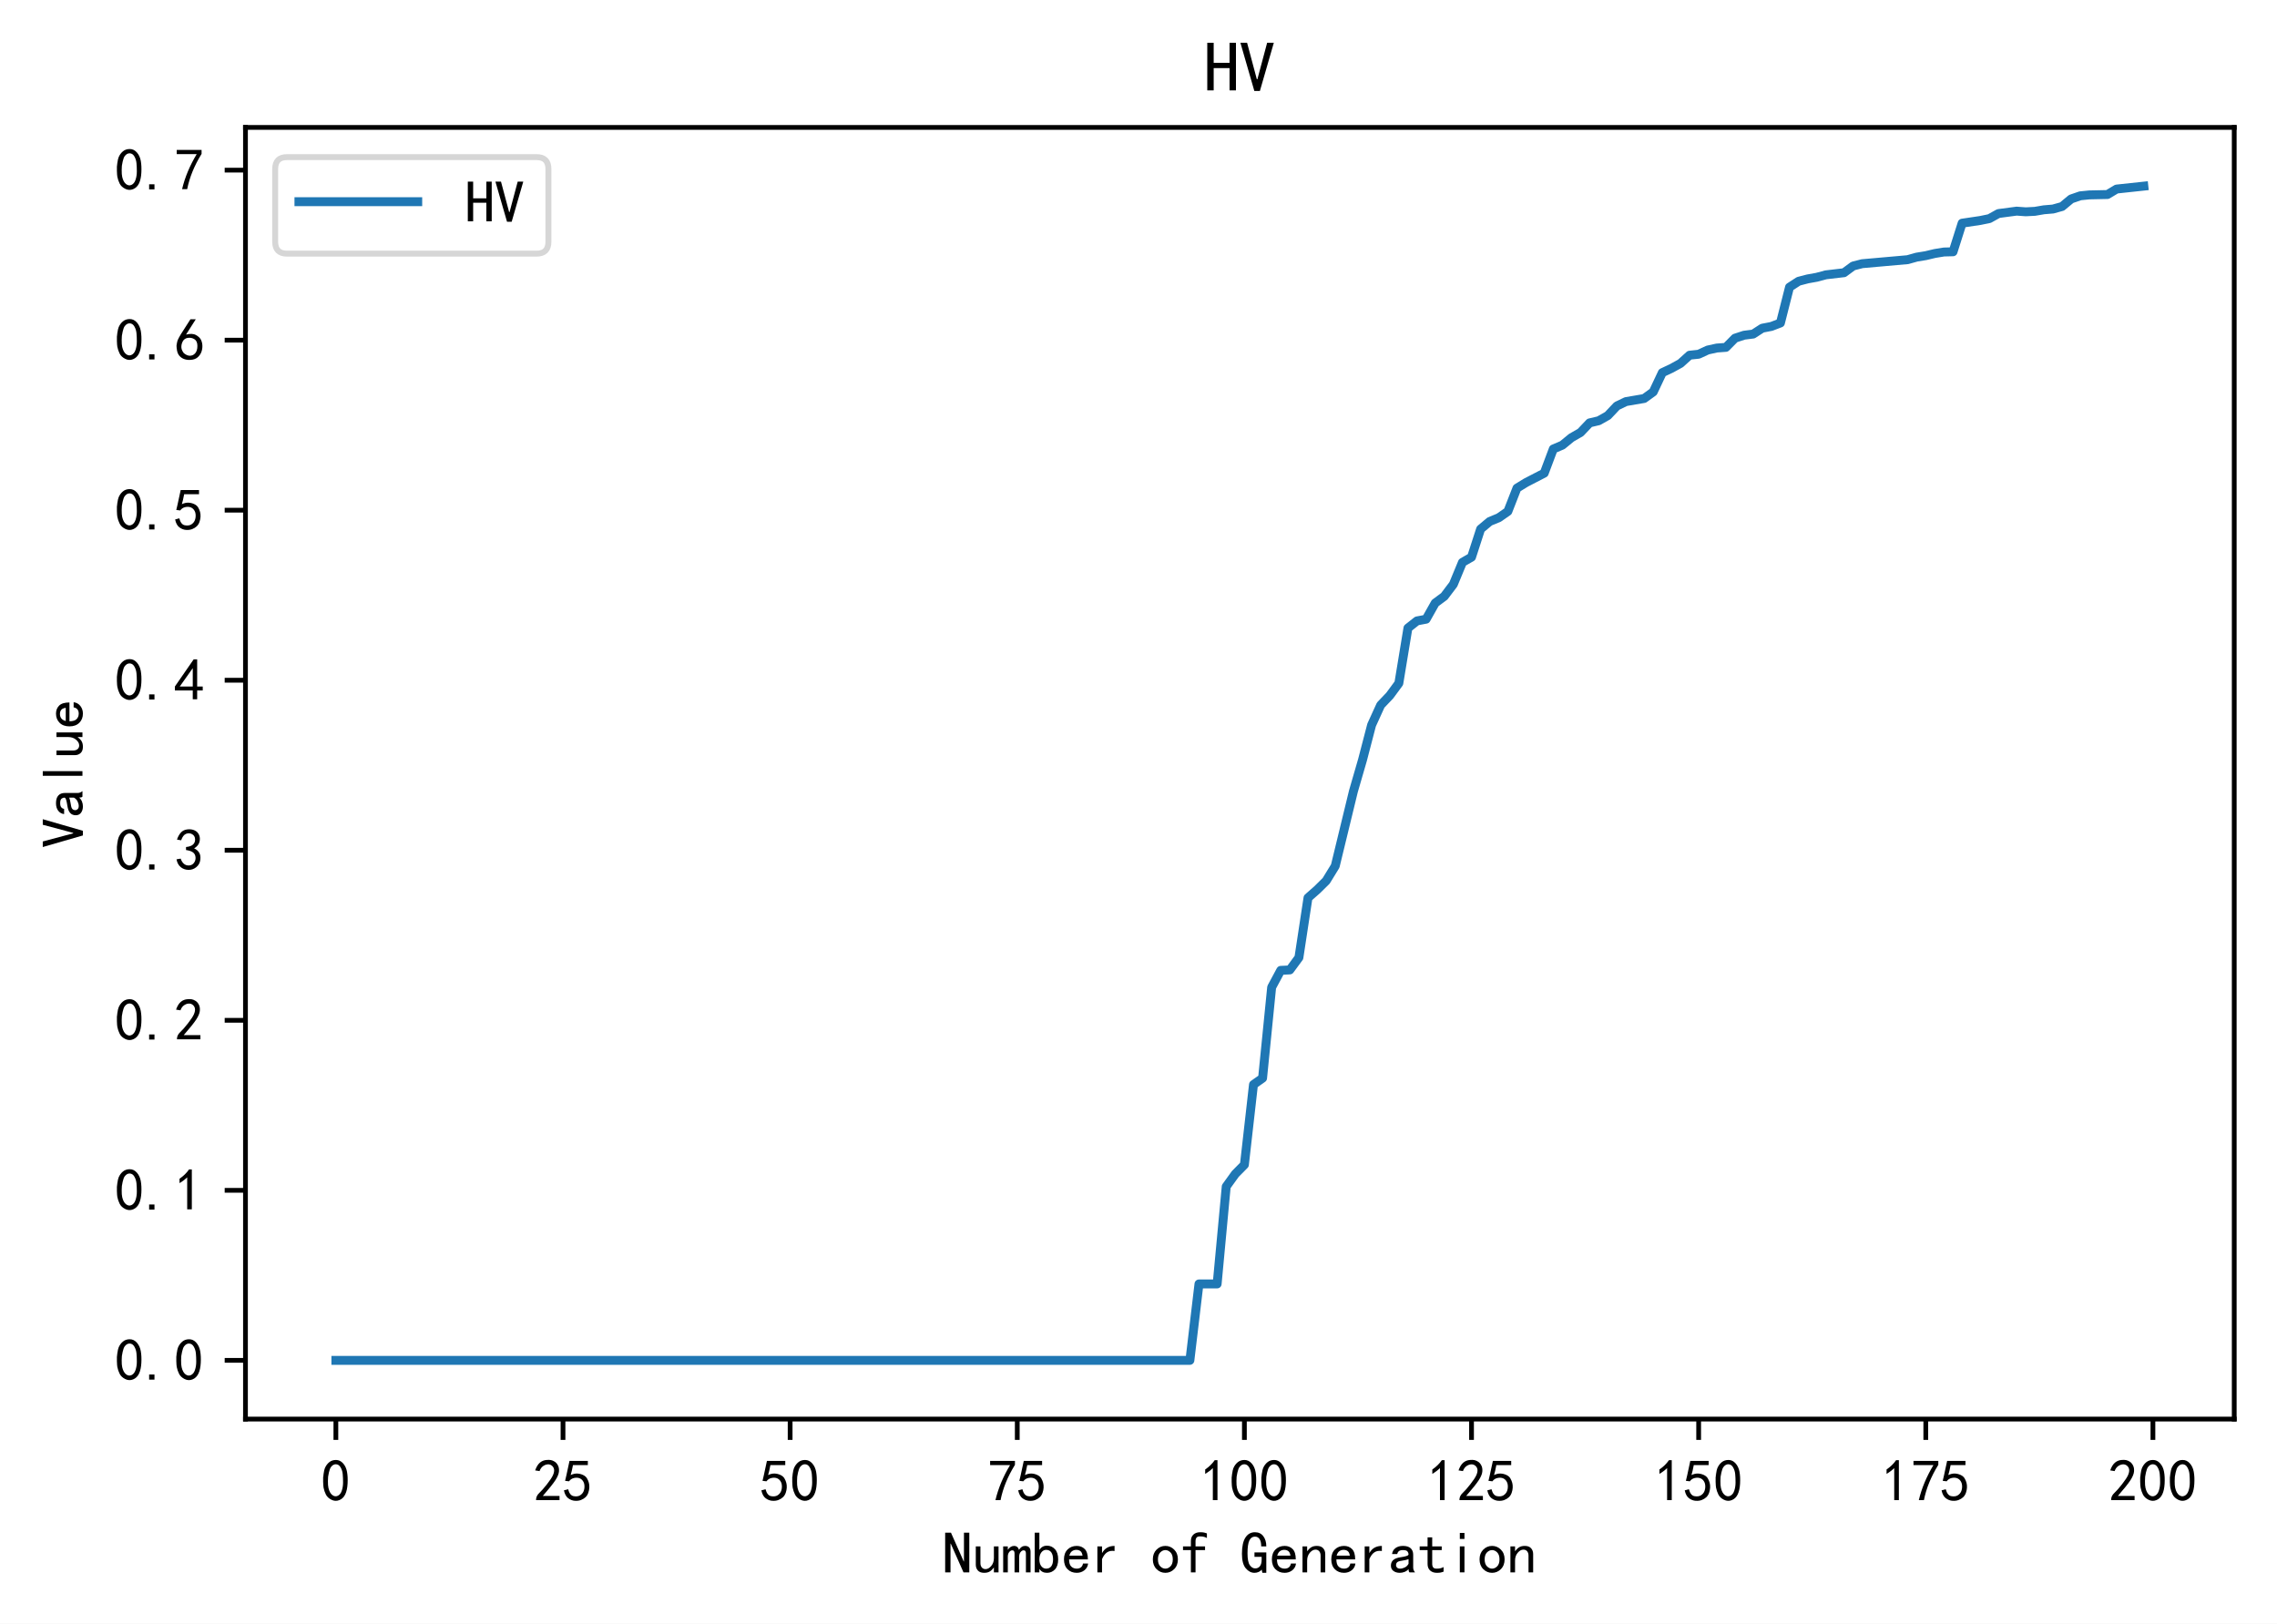
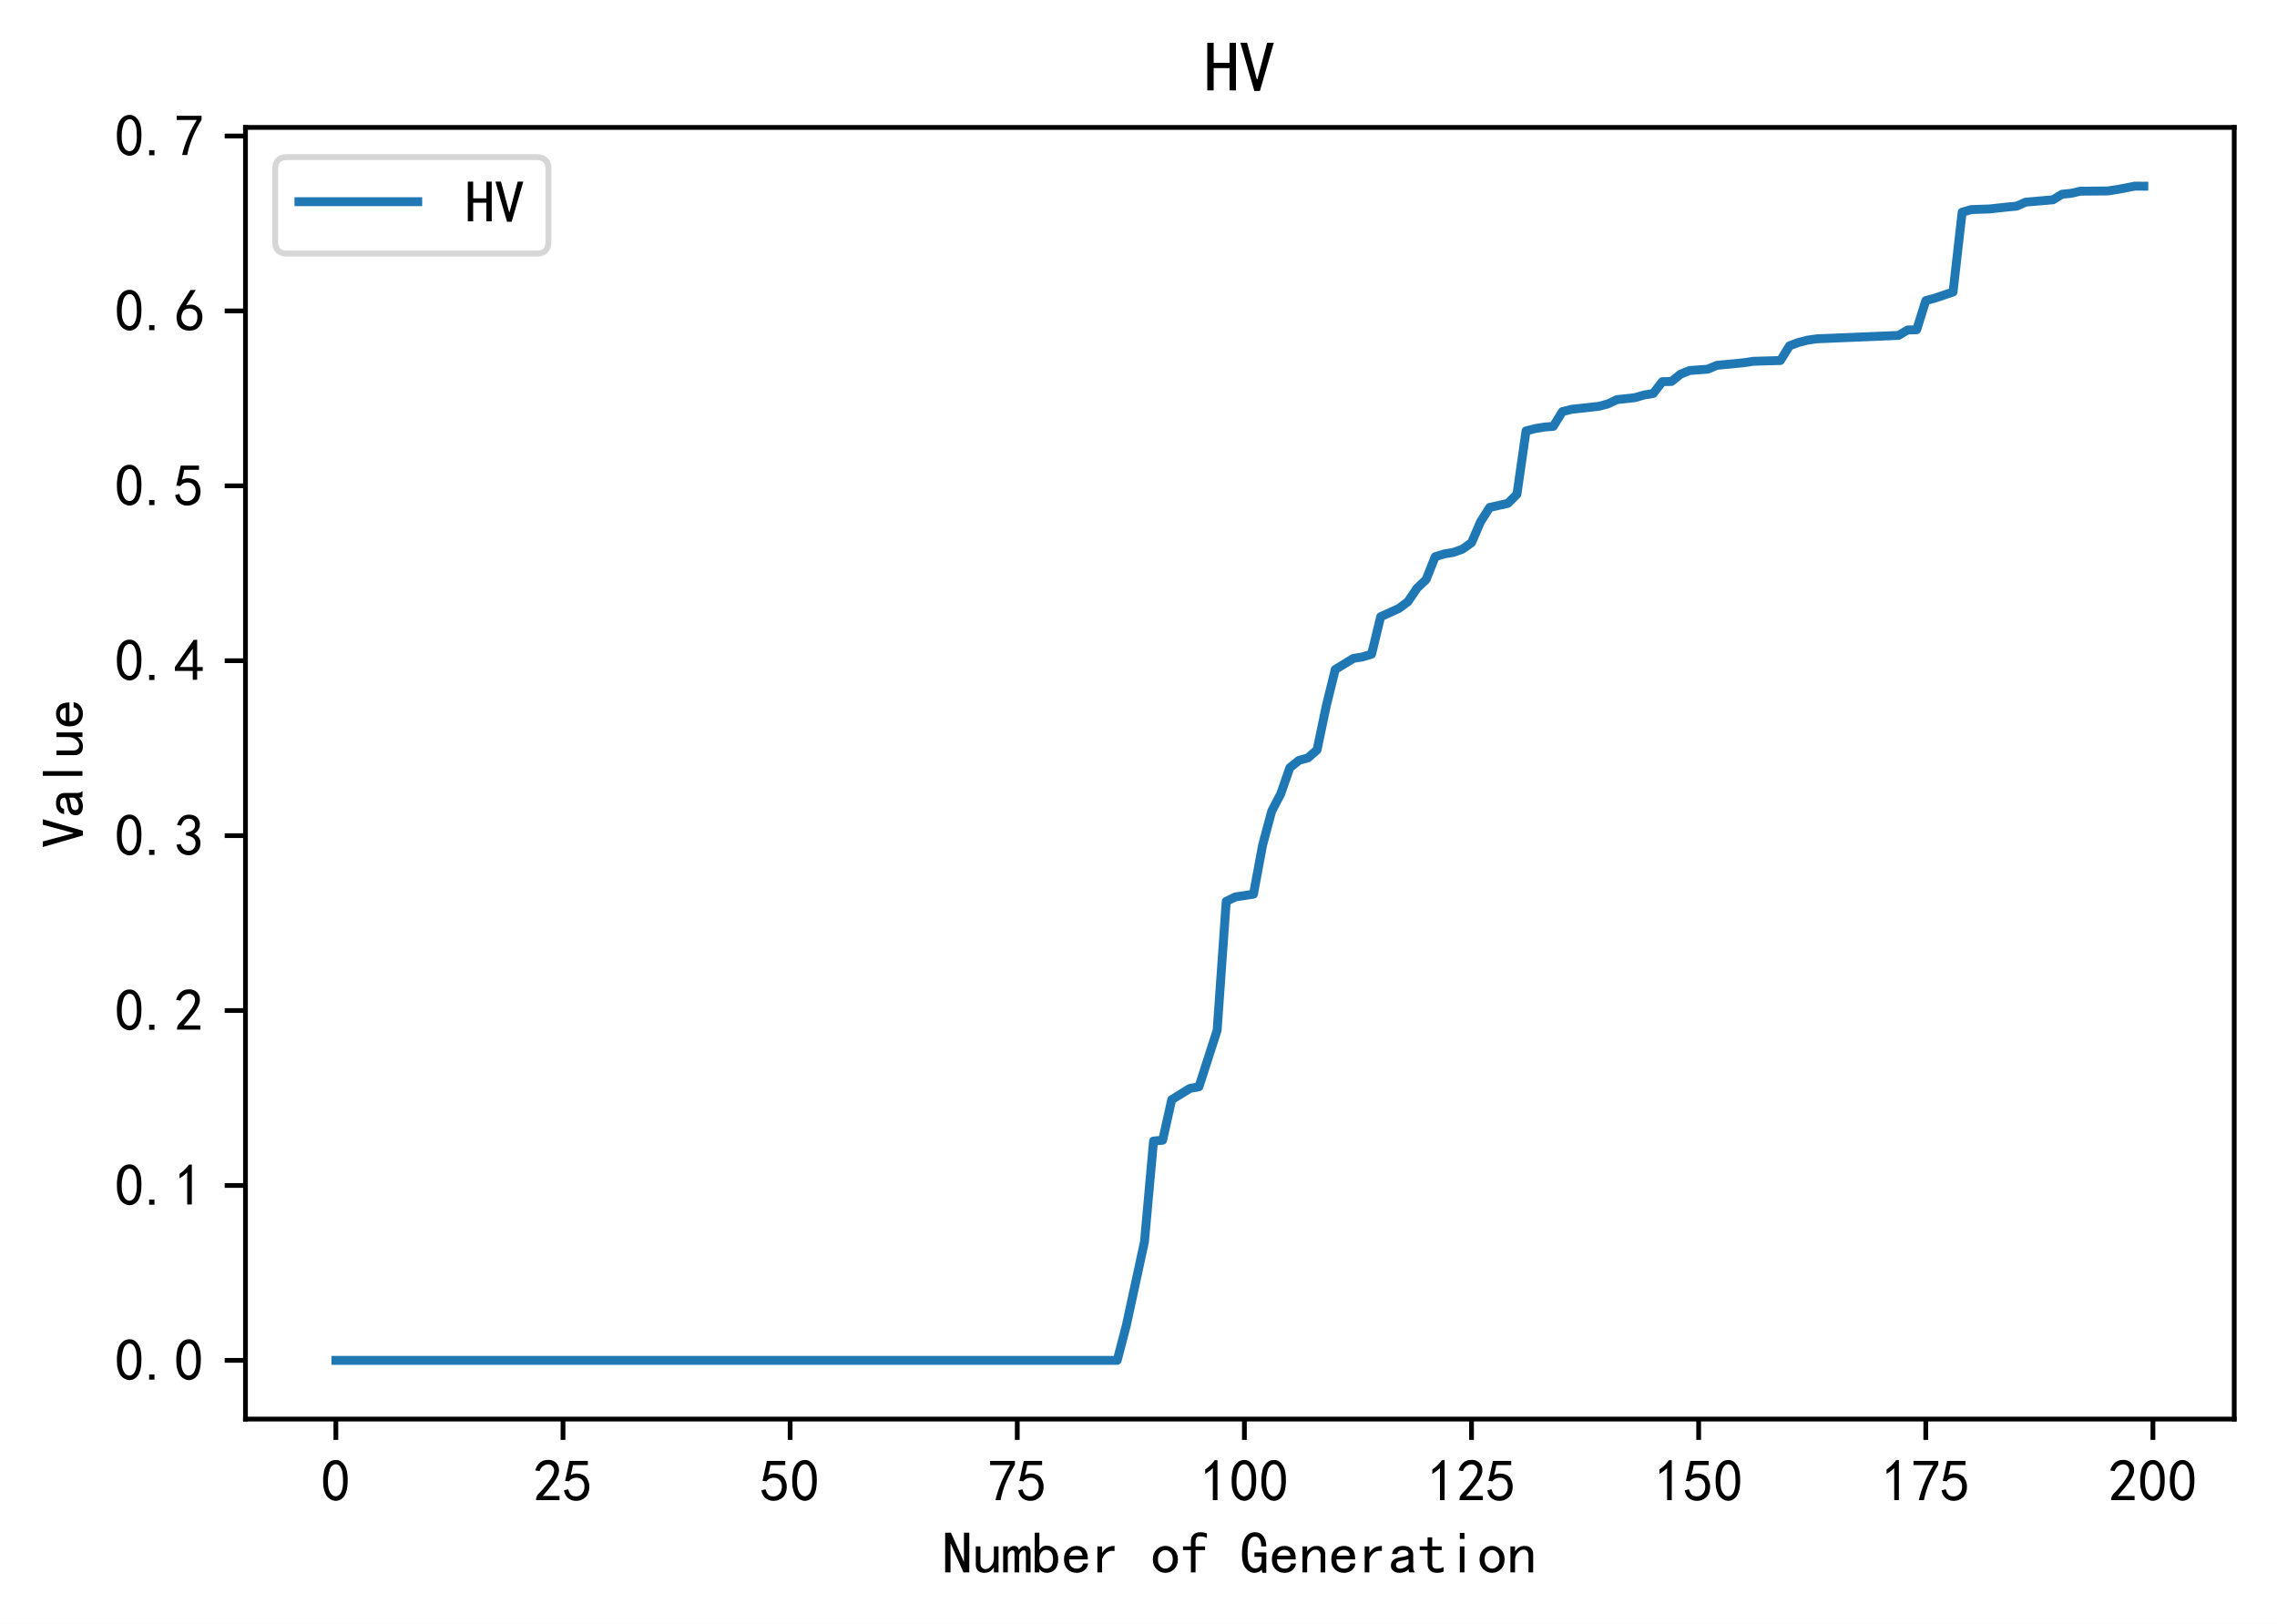
<svg xmlns="http://www.w3.org/2000/svg" xmlns:xlink="http://www.w3.org/1999/xlink" height="273.34pt" version="1.1" viewBox="0 0 383.325 273.34" width="383.325pt">
  <defs>
    <style type="text/css">
*{stroke-linecap:butt;stroke-linejoin:round;}
  </style>
  </defs>
  <g id="figure_1">
    <g id="patch_1">
      <path d="M 0 273.34  L 383.325 273.34  L 383.325 0  L 0 0  z " style="fill:#ffffff;" />
    </g>
    <g id="axes_1">
      <g id="patch_2">
        <path d="M 41.325 238.89  L 376.125 238.89  L 376.125 21.45  L 41.325 21.45  z " style="fill:#ffffff;" />
      </g>
      <g id="matplotlib.axis_1">
        <g id="xtick_1">
          <g id="line2d_1">
            <defs>
-               <path d="M 0 0  L 0 3.5  " id="md77392a2ca" style="stroke:#000000;stroke-width:0.8;" />
-             </defs>
-             <g>
-               <use style="stroke:#000000;stroke-width:0.8;" x="56.543" xlink:href="#md77392a2ca" y="238.89" />
+               <path d="M 0 0  L 0 3.5  " id="m9a6b84f96d" style="stroke:#000000;stroke-width:0.8;" />
+             </defs>
+             <g>
+               <use style="stroke:#000000;stroke-width:0.8;" x="56.543" xlink:href="#m9a6b84f96d" y="238.89" />
            </g>
          </g>
          <g id="text_1">
            <defs>
              <path d="M 3.125 29.297  Q 3.906 50 6.438 56.047  Q 8.984 62.109 13.672 66.016  Q 18.359 69.922 25.188 69.922  Q 32.031 69.922 37.109 64.25  Q 42.188 58.594 43.75 50  Q 45.312 41.406 44.719 30.266  Q 44.141 19.141 40.812 12.109  Q 37.5 5.078 30.859 2.344  Q 24.219 -0.391 17.578 2.922  Q 10.938 6.25 8.203 11.719  Q 5.469 17.188 4.297 23.234  Q 3.125 29.297 3.906 50  z M 12.891 52.734  Q 10.547 31.25 12.5 22.844  Q 14.453 14.453 18.938 10.938  Q 23.438 7.422 28.125 9.562  Q 32.812 11.719 34.953 18.156  Q 37.109 24.609 37.109 32.219  Q 37.109 39.844 36.516 46.094  Q 35.938 52.344 33 57.422  Q 30.078 62.5 25.188 62.688  Q 20.312 62.891 16.594 57.812  Q 12.891 52.734 10.547 31.25  z " id="SimHei-48" />
            </defs>
            <g transform="translate(54.04318 252.765)scale(0.1 -0.1)">
              <use xlink:href="#SimHei-48" />
            </g>
          </g>
        </g>
        <g id="xtick_2">
          <g id="line2d_2">
            <g>
-               <use style="stroke:#000000;stroke-width:0.8;" x="94.78" xlink:href="#md77392a2ca" y="238.89" />
+               <use style="stroke:#000000;stroke-width:0.8;" x="94.78" xlink:href="#m9a6b84f96d" y="238.89" />
            </g>
          </g>
          <g id="text_2">
            <defs>
              <path d="M 4.688 3.906  Q 5.078 9.766 10.156 14.453  Q 15.234 19.141 23.047 29.094  Q 30.859 39.062 33.203 44.531  Q 35.547 50 34.953 53.906  Q 34.375 57.812 31.25 60.344  Q 28.125 62.891 24.016 62.5  Q 19.922 62.109 16.203 59.375  Q 12.5 56.641 10.547 51.172  L 3.125 52.344  Q 6.25 61.328 11.125 65.422  Q 16.016 69.531 22.656 69.922  Q 26.562 70.312 29.688 69.719  Q 32.812 69.141 36.125 66.984  Q 39.453 64.844 41.594 60.547  Q 43.75 56.25 43.156 50.188  Q 42.578 44.141 37.109 35.734  Q 31.641 27.344 16.016 9.375  L 44.141 9.375  L 44.141 2.344  L 4.688 2.344  z " id="SimHei-50" />
              <path d="M 8.594 20.703  Q 11.328 10.156 17.969 8.984  Q 24.609 7.812 28.703 10.344  Q 32.812 12.891 34.562 16.984  Q 36.328 21.094 36.125 26.172  Q 35.938 31.25 33.391 34.766  Q 30.859 38.281 26.953 39.453  Q 23.047 40.625 18.156 39.453  Q 13.281 38.281 10.156 33.984  L 3.516 34.766  Q 4.297 37.109 10.938 68.359  L 41.797 68.359  L 41.797 61.328  L 16.797 61.328  Q 14.844 50.781 12.891 44.531  Q 18.75 47.266 23.828 47.062  Q 28.906 46.875 33.594 44.719  Q 38.281 42.578 40.422 38.859  Q 42.578 35.156 43.547 31.438  Q 44.531 27.734 44.328 23.438  Q 44.141 19.141 42.578 14.641  Q 41.016 10.156 37.891 7.219  Q 34.766 4.297 30.266 2.531  Q 25.781 0.781 19.922 1.172  Q 14.062 1.562 8.781 5.469  Q 3.516 9.375 1.562 18.75  z " id="SimHei-53" />
            </defs>
            <g transform="translate(89.77982 252.765)scale(0.1 -0.1)">
              <use xlink:href="#SimHei-50" />
              <use x="50" xlink:href="#SimHei-53" />
            </g>
          </g>
        </g>
        <g id="xtick_3">
          <g id="line2d_3">
            <g>
-               <use style="stroke:#000000;stroke-width:0.8;" x="133.016" xlink:href="#md77392a2ca" y="238.89" />
+               <use style="stroke:#000000;stroke-width:0.8;" x="133.016" xlink:href="#m9a6b84f96d" y="238.89" />
            </g>
          </g>
          <g id="text_3">
            <g transform="translate(128.0165 252.765)scale(0.1 -0.1)">
              <use xlink:href="#SimHei-53" />
              <use x="50" xlink:href="#SimHei-48" />
            </g>
          </g>
        </g>
        <g id="xtick_4">
          <g id="line2d_4">
            <g>
-               <use style="stroke:#000000;stroke-width:0.8;" x="171.253" xlink:href="#md77392a2ca" y="238.89" />
+               <use style="stroke:#000000;stroke-width:0.8;" x="171.253" xlink:href="#m9a6b84f96d" y="238.89" />
            </g>
          </g>
          <g id="text_4">
            <defs>
              <path d="M 13.281 2.344  Q 20.312 32.031 37.891 61.328  L 4.297 61.328  L 4.297 68.359  L 46.094 68.359  L 46.094 61.719  Q 27.734 32.031 21.875 2.344  L 13.281 2.344  z " id="SimHei-55" />
            </defs>
            <g transform="translate(166.2531 252.765)scale(0.1 -0.1)">
              <use xlink:href="#SimHei-55" />
              <use x="50" xlink:href="#SimHei-53" />
            </g>
          </g>
        </g>
        <g id="xtick_5">
          <g id="line2d_5">
            <g>
-               <use style="stroke:#000000;stroke-width:0.8;" x="209.49" xlink:href="#md77392a2ca" y="238.89" />
+               <use style="stroke:#000000;stroke-width:0.8;" x="209.49" xlink:href="#m9a6b84f96d" y="238.89" />
            </g>
          </g>
          <g id="text_5">
            <defs>
              <path d="M 21.875 56.25  Q 16.797 51.172 8.984 46.484  L 8.984 53.906  Q 18.75 60.547 25 69.531  L 29.688 69.531  L 29.688 2.344  L 21.875 2.344  z " id="SimHei-49" />
            </defs>
            <g transform="translate(201.9897 252.765)scale(0.1 -0.1)">
              <use xlink:href="#SimHei-49" />
              <use x="50" xlink:href="#SimHei-48" />
              <use x="100" xlink:href="#SimHei-48" />
            </g>
          </g>
        </g>
        <g id="xtick_6">
          <g id="line2d_6">
            <g>
-               <use style="stroke:#000000;stroke-width:0.8;" x="247.726" xlink:href="#md77392a2ca" y="238.89" />
+               <use style="stroke:#000000;stroke-width:0.8;" x="247.726" xlink:href="#m9a6b84f96d" y="238.89" />
            </g>
          </g>
          <g id="text_6">
            <g transform="translate(240.2264 252.765)scale(0.1 -0.1)">
              <use xlink:href="#SimHei-49" />
              <use x="50" xlink:href="#SimHei-50" />
              <use x="100" xlink:href="#SimHei-53" />
            </g>
          </g>
        </g>
        <g id="xtick_7">
          <g id="line2d_7">
            <g>
-               <use style="stroke:#000000;stroke-width:0.8;" x="285.963" xlink:href="#md77392a2ca" y="238.89" />
+               <use style="stroke:#000000;stroke-width:0.8;" x="285.963" xlink:href="#m9a6b84f96d" y="238.89" />
            </g>
          </g>
          <g id="text_7">
            <g transform="translate(278.463 252.765)scale(0.1 -0.1)">
              <use xlink:href="#SimHei-49" />
              <use x="50" xlink:href="#SimHei-53" />
              <use x="100" xlink:href="#SimHei-48" />
            </g>
          </g>
        </g>
        <g id="xtick_8">
          <g id="line2d_8">
            <g>
-               <use style="stroke:#000000;stroke-width:0.8;" x="324.2" xlink:href="#md77392a2ca" y="238.89" />
+               <use style="stroke:#000000;stroke-width:0.8;" x="324.2" xlink:href="#m9a6b84f96d" y="238.89" />
            </g>
          </g>
          <g id="text_8">
            <g transform="translate(316.6996 252.765)scale(0.1 -0.1)">
              <use xlink:href="#SimHei-49" />
              <use x="50" xlink:href="#SimHei-55" />
              <use x="100" xlink:href="#SimHei-53" />
            </g>
          </g>
        </g>
        <g id="xtick_9">
          <g id="line2d_9">
            <g>
-               <use style="stroke:#000000;stroke-width:0.8;" x="362.436" xlink:href="#md77392a2ca" y="238.89" />
+               <use style="stroke:#000000;stroke-width:0.8;" x="362.436" xlink:href="#m9a6b84f96d" y="238.89" />
            </g>
          </g>
          <g id="text_9">
            <g transform="translate(354.9363 252.765)scale(0.1 -0.1)">
              <use xlink:href="#SimHei-50" />
              <use x="50" xlink:href="#SimHei-48" />
              <use x="100" xlink:href="#SimHei-48" />
            </g>
          </g>
        </g>
        <g id="text_10">
          <defs>
            <path d="M 44.531 1.953  L 34.766 1.953  L 13.281 50.391  L 12.891 50.391  L 12.891 1.953  L 3.906 1.953  L 3.906 68.75  L 13.672 68.75  L 35.156 20.312  L 35.547 20.312  L 35.547 68.75  L 44.531 68.75  z " id="SimHei-78" />
            <path d="M 43.75 1.953  L 35.938 1.953  L 35.938 10.156  Q 32.812 5.859 29.094 3.516  Q 25.391 1.172 19.531 1.172  Q 12.5 1.172 8.984 5.078  Q 5.469 8.984 5.469 14.844  L 5.469 45.703  L 13.281 45.703  L 13.281 17.578  Q 13.281 12.891 15.625 10.156  Q 17.969 7.422 21.875 7.422  Q 26.953 7.422 31.438 12.688  Q 35.938 17.969 35.938 25.781  L 35.938 45.703  L 43.75 45.703  z " id="SimHei-117" />
            <path d="M 47.656 1.953  L 39.844 1.953  L 39.844 33.594  Q 39.844 35.938 39.062 37.5  Q 38.281 39.062 35.938 39.062  Q 33.203 39.062 30.859 36.125  Q 28.516 33.203 28.516 28.516  L 28.516 1.953  L 20.703 1.953  L 20.703 33.594  Q 20.703 35.938 19.922 37.5  Q 19.141 39.062 16.797 39.062  Q 14.062 39.062 11.719 36.125  Q 9.375 33.203 9.375 28.516  L 9.375 1.953  L 1.562 1.953  L 1.562 45.703  L 9.375 45.703  L 9.375 39.844  Q 11.328 42.969 14.062 44.719  Q 16.797 46.484 19.922 46.484  Q 23.047 46.484 25.188 44.719  Q 27.344 42.969 28.125 39.844  Q 30.078 42.969 32.609 44.719  Q 35.156 46.484 38.281 46.484  Q 42.969 46.484 45.312 43.938  Q 47.656 41.406 47.656 36.719  z " id="SimHei-109" />
            <path d="M 44.141 23.828  Q 44.141 12.5 38.672 6.828  Q 33.203 1.172 25.391 1.172  Q 21.094 1.172 17.969 2.734  Q 14.844 4.297 12.5 7.812  L 12.5 1.953  L 4.688 1.953  L 4.688 68.75  L 12.5 68.75  L 12.5 39.844  Q 14.844 43.359 17.969 45.109  Q 21.094 46.875 25.391 46.875  Q 33.203 46.875 38.672 41.016  Q 44.141 35.156 44.141 23.828  z M 35.547 23.828  Q 35.547 31.25 32.609 35.547  Q 29.688 39.844 23.828 39.844  Q 19.141 39.844 15.812 35.547  Q 12.5 31.25 12.5 23.828  Q 12.5 16.406 15.812 12.297  Q 19.141 8.203 23.828 8.203  Q 29.688 8.203 32.609 12.297  Q 35.547 16.406 35.547 23.828  z " id="SimHei-98" />
            <path d="M 44.531 16.797  Q 43.75 9.766 38.281 5.469  Q 32.812 1.172 25.391 1.172  Q 16.016 1.172 9.953 7.219  Q 3.906 13.281 3.906 23.828  Q 3.906 34.375 9.953 40.422  Q 16.016 46.484 25.391 46.484  Q 33.594 46.484 38.859 41.203  Q 44.141 35.938 44.141 23.828  L 12.5 23.828  Q 12.5 15.234 16.203 11.719  Q 19.922 8.203 25.391 8.203  Q 29.688 8.203 32.422 10.344  Q 35.156 12.5 35.938 16.797  z M 35.156 30.078  Q 34.375 35.547 31.641 37.688  Q 28.906 39.844 24.609 39.844  Q 20.703 39.844 17.578 37.688  Q 14.453 35.547 12.891 30.078  z " id="SimHei-101" />
            <path d="M 39.062 37.891  Q 31.641 39.062 26.562 35.734  Q 21.484 32.422 17.969 24.219  L 17.969 1.953  L 10.156 1.953  L 10.156 45.703  L 17.969 45.703  L 17.969 34.375  Q 21.484 40.625 26.75 43.547  Q 32.031 46.484 39.062 46.484  z " id="SimHei-114" />
            <path id="SimHei-32" />
            <path d="M 45.703 23.828  Q 45.703 13.672 39.453 7.422  Q 33.203 1.172 24.609 1.172  Q 16.016 1.172 9.766 7.422  Q 3.516 13.672 3.516 23.828  Q 3.516 33.984 9.766 40.234  Q 16.016 46.484 24.609 46.484  Q 33.203 46.484 39.453 40.234  Q 45.703 33.984 45.703 23.828  z M 37.109 23.828  Q 37.109 31.641 33.203 35.547  Q 29.297 39.453 24.609 39.453  Q 19.922 39.453 16.016 35.547  Q 12.109 31.641 12.109 23.828  Q 12.109 16.016 16.016 12.109  Q 19.922 8.203 24.609 8.203  Q 29.297 8.203 33.203 12.109  Q 37.109 16.016 37.109 23.828  z " id="SimHei-111" />
            <path d="M 44.531 59.766  Q 42.578 60.938 39.844 61.719  Q 37.109 62.5 32.812 62.5  Q 28.516 62.5 26.953 60.344  Q 25.391 58.203 25.391 55.078  L 25.391 45.703  L 41.406 45.703  L 41.406 39.453  L 25.391 39.453  L 25.391 1.953  L 17.578 1.953  L 17.578 39.453  L 4.297 39.453  L 4.297 45.703  L 17.578 45.703  L 17.578 54.688  Q 17.578 61.719 21.875 65.625  Q 26.172 69.531 33.203 69.531  Q 37.5 69.531 40.031 68.938  Q 42.578 68.359 44.531 67.578  z " id="SimHei-102" />
            <path d="M 44.531 1.172  L 37.891 1.172  L 36.719 6.641  Q 35.156 4.297 31.828 2.734  Q 28.516 1.172 24.609 1.172  Q 16.406 1.172 9.953 8.781  Q 3.516 16.406 3.516 33.203  Q 3.516 51.562 9.375 60.547  Q 15.234 69.531 25.391 69.531  Q 34.375 69.531 39.453 62.891  Q 44.531 56.25 44.531 45.703  L 35.938 45.703  Q 35.938 53.906 33.203 58  Q 30.469 62.109 25.391 62.109  Q 19.141 62.109 16.016 55.656  Q 12.891 49.219 12.891 33.984  Q 12.891 19.531 16.797 14.062  Q 20.703 8.594 25.781 8.594  Q 30.859 8.594 33.781 12.297  Q 36.719 16.016 36.719 23.828  L 36.719 28.125  L 24.609 28.125  L 24.609 35.547  L 44.531 35.547  z " id="SimHei-71" />
            <path d="M 43.75 1.953  L 35.938 1.953  L 35.938 30.078  Q 35.938 34.766 33.594 37.5  Q 31.25 40.234 27.344 40.234  Q 22.266 40.234 17.766 34.953  Q 13.281 29.688 13.281 21.875  L 13.281 1.953  L 5.469 1.953  L 5.469 45.703  L 13.281 45.703  L 13.281 37.5  Q 16.406 41.797 20.109 44.141  Q 23.828 46.484 29.688 46.484  Q 36.719 46.484 40.234 42.578  Q 43.75 38.672 43.75 32.812  z " id="SimHei-110" />
            <path d="M 44.922 1.953  L 35.547 1.953  Q 34.766 2.734 34.375 4.094  Q 33.984 5.469 33.984 7.422  Q 31.25 4.297 27.344 2.734  Q 23.438 1.172 19.141 1.172  Q 12.891 1.172 8.594 4.297  Q 4.297 7.422 4.297 13.281  Q 4.297 19.141 8.203 22.656  Q 12.109 26.172 20.312 27.344  Q 25.781 28.125 29.875 29.297  Q 33.984 30.469 33.984 32.422  Q 33.984 34.766 32.219 37.109  Q 30.469 39.453 24.609 39.453  Q 19.922 39.453 17.766 37.688  Q 15.625 35.938 14.844 32.812  L 6.25 32.812  Q 7.031 39.062 11.906 42.766  Q 16.797 46.484 24.609 46.484  Q 33.203 46.484 37.5 42.578  Q 41.797 38.672 41.797 31.641  L 41.797 10.156  Q 41.797 7.812 42.578 5.859  Q 43.359 3.906 44.922 1.953  z M 33.984 16.406  L 33.984 24.219  Q 31.641 23.438 29.484 22.844  Q 27.344 22.266 22.266 21.484  Q 16.406 20.703 14.641 18.75  Q 12.891 16.797 12.891 14.062  Q 12.891 11.719 14.641 9.953  Q 16.406 8.203 19.922 8.203  Q 23.438 8.203 27.531 10.156  Q 31.641 12.109 33.984 16.406  z " id="SimHei-97" />
            <path d="M 42.969 3.125  Q 41.016 2.344 38.469 1.75  Q 35.938 1.172 31.641 1.172  Q 24.609 1.172 20.312 5.078  Q 16.016 8.984 16.016 16.016  L 16.016 39.453  L 2.734 39.453  L 2.734 45.703  L 16.016 45.703  L 16.016 60.938  L 23.828 60.938  L 23.828 45.703  L 39.844 45.703  L 39.844 39.453  L 23.828 39.453  L 23.828 15.625  Q 23.828 12.5 25.391 10.344  Q 26.953 8.203 31.25 8.203  Q 35.547 8.203 38.281 8.984  Q 41.016 9.766 42.969 10.938  z " id="SimHei-116" />
            <path d="M 28.125 58.203  L 20.312 58.203  L 20.312 68.359  L 28.125 68.359  z M 28.125 1.953  L 20.312 1.953  L 20.312 45.703  L 28.125 45.703  z " id="SimHei-105" />
          </defs>
          <g transform="translate(158.725 264.89)scale(0.1 -0.1)">
            <use xlink:href="#SimHei-78" />
            <use x="50" xlink:href="#SimHei-117" />
            <use x="100" xlink:href="#SimHei-109" />
            <use x="150" xlink:href="#SimHei-98" />
            <use x="200" xlink:href="#SimHei-101" />
            <use x="250" xlink:href="#SimHei-114" />
            <use x="300" xlink:href="#SimHei-32" />
            <use x="350" xlink:href="#SimHei-111" />
            <use x="400" xlink:href="#SimHei-102" />
            <use x="450" xlink:href="#SimHei-32" />
            <use x="500" xlink:href="#SimHei-71" />
            <use x="550" xlink:href="#SimHei-101" />
            <use x="600" xlink:href="#SimHei-110" />
            <use x="650" xlink:href="#SimHei-101" />
            <use x="700" xlink:href="#SimHei-114" />
            <use x="750" xlink:href="#SimHei-97" />
            <use x="800" xlink:href="#SimHei-116" />
            <use x="850" xlink:href="#SimHei-105" />
            <use x="900" xlink:href="#SimHei-111" />
            <use x="950" xlink:href="#SimHei-110" />
          </g>
        </g>
      </g>
      <g id="matplotlib.axis_2">
        <g id="ytick_1">
          <g id="line2d_10">
            <defs>
-               <path d="M 0 0  L -3.5 0  " id="m4f933fccdc" style="stroke:#000000;stroke-width:0.8;" />
-             </defs>
-             <g>
-               <use style="stroke:#000000;stroke-width:0.8;" x="41.325" xlink:href="#m4f933fccdc" y="229.006" />
+               <path d="M 0 0  L -3.5 0  " id="mb2cc35185d" style="stroke:#000000;stroke-width:0.8;" />
+             </defs>
+             <g>
+               <use style="stroke:#000000;stroke-width:0.8;" x="41.325" xlink:href="#mb2cc35185d" y="229.006" />
            </g>
          </g>
          <g id="text_11">
            <defs>
              <path d="M 16.797 1.953  L 7.812 1.953  L 7.812 10.547  L 16.797 10.547  z " id="SimHei-46" />
            </defs>
            <g transform="translate(19.325 232.4439)scale(0.1 -0.1)">
              <use xlink:href="#SimHei-48" />
              <use x="50" xlink:href="#SimHei-46" />
              <use x="100" xlink:href="#SimHei-48" />
            </g>
          </g>
        </g>
        <g id="ytick_2">
          <g id="line2d_11">
            <g>
-               <use style="stroke:#000000;stroke-width:0.8;" x="41.325" xlink:href="#m4f933fccdc" y="200.383" />
+               <use style="stroke:#000000;stroke-width:0.8;" x="41.325" xlink:href="#mb2cc35185d" y="199.562" />
            </g>
          </g>
          <g id="text_12">
-             <g transform="translate(19.325 203.8202)scale(0.1 -0.1)">
+             <g transform="translate(19.325 202.9996)scale(0.1 -0.1)">
              <use xlink:href="#SimHei-48" />
              <use x="50" xlink:href="#SimHei-46" />
              <use x="100" xlink:href="#SimHei-49" />
            </g>
          </g>
        </g>
        <g id="ytick_3">
          <g id="line2d_12">
            <g>
-               <use style="stroke:#000000;stroke-width:0.8;" x="41.325" xlink:href="#m4f933fccdc" y="171.759" />
+               <use style="stroke:#000000;stroke-width:0.8;" x="41.325" xlink:href="#mb2cc35185d" y="170.118" />
            </g>
          </g>
          <g id="text_13">
-             <g transform="translate(19.325 175.1966)scale(0.1 -0.1)">
+             <g transform="translate(19.325 173.5552)scale(0.1 -0.1)">
              <use xlink:href="#SimHei-48" />
              <use x="50" xlink:href="#SimHei-46" />
              <use x="100" xlink:href="#SimHei-50" />
            </g>
          </g>
        </g>
        <g id="ytick_4">
          <g id="line2d_13">
            <g>
-               <use style="stroke:#000000;stroke-width:0.8;" x="41.325" xlink:href="#m4f933fccdc" y="143.135" />
+               <use style="stroke:#000000;stroke-width:0.8;" x="41.325" xlink:href="#mb2cc35185d" y="140.673" />
            </g>
          </g>
          <g id="text_14">
            <defs>
              <path d="M 3.906 19.141  L 10.938 20.312  Q 12.5 15.234 16.016 11.906  Q 19.531 8.594 24.797 8.781  Q 30.078 8.984 33.203 13.078  Q 36.328 17.188 35.938 22.453  Q 35.547 27.734 31.828 30.656  Q 28.125 33.594 19.922 34.766  L 19.922 39.844  Q 28.125 40.625 31.828 44.141  Q 35.547 47.656 35.156 53.312  Q 34.766 58.984 30.078 61.516  Q 25.391 64.062 20.109 62.109  Q 14.844 60.156 11.719 51.172  L 4.688 52.344  Q 7.031 59.375 11.125 64.062  Q 15.234 68.75 22.266 69.531  Q 29.297 70.312 34.562 67.766  Q 39.844 65.234 41.984 59.953  Q 44.141 54.688 42.578 48.438  Q 41.016 42.188 33.594 37.5  Q 39.062 35.156 41.984 30.469  Q 44.922 25.781 43.938 18.156  Q 42.969 10.547 37.109 5.859  Q 31.25 1.172 23.828 1.359  Q 16.406 1.562 10.938 6.047  Q 5.469 10.547 3.906 19.141  z " id="SimHei-51" />
            </defs>
-             <g transform="translate(19.325 146.573)scale(0.1 -0.1)">
+             <g transform="translate(19.325 144.1109)scale(0.1 -0.1)">
              <use xlink:href="#SimHei-48" />
              <use x="50" xlink:href="#SimHei-46" />
              <use x="100" xlink:href="#SimHei-51" />
            </g>
          </g>
        </g>
        <g id="ytick_5">
          <g id="line2d_14">
            <g>
-               <use style="stroke:#000000;stroke-width:0.8;" x="41.325" xlink:href="#m4f933fccdc" y="114.512" />
+               <use style="stroke:#000000;stroke-width:0.8;" x="41.325" xlink:href="#mb2cc35185d" y="111.229" />
            </g>
          </g>
          <g id="text_15">
            <defs>
              <path d="M 31.25 17.188  L 1.172 17.188  L 1.172 23.828  L 32.812 69.531  L 38.672 69.531  L 38.672 23.828  L 48.047 23.828  L 48.047 17.188  L 38.672 17.188  L 38.672 2.344  L 31.25 2.344  z M 31.25 23.828  L 31.25 54.688  L 9.375 23.828  z " id="SimHei-52" />
            </defs>
-             <g transform="translate(19.325 117.9493)scale(0.1 -0.1)">
+             <g transform="translate(19.325 114.6666)scale(0.1 -0.1)">
              <use xlink:href="#SimHei-48" />
              <use x="50" xlink:href="#SimHei-46" />
              <use x="100" xlink:href="#SimHei-52" />
            </g>
          </g>
        </g>
        <g id="ytick_6">
          <g id="line2d_15">
            <g>
-               <use style="stroke:#000000;stroke-width:0.8;" x="41.325" xlink:href="#m4f933fccdc" y="85.888" />
+               <use style="stroke:#000000;stroke-width:0.8;" x="41.325" xlink:href="#mb2cc35185d" y="81.785" />
            </g>
          </g>
          <g id="text_16">
-             <g transform="translate(19.325 89.32572)scale(0.1 -0.1)">
+             <g transform="translate(19.325 85.22231)scale(0.1 -0.1)">
              <use xlink:href="#SimHei-48" />
              <use x="50" xlink:href="#SimHei-46" />
              <use x="100" xlink:href="#SimHei-53" />
            </g>
          </g>
        </g>
        <g id="ytick_7">
          <g id="line2d_16">
            <g>
-               <use style="stroke:#000000;stroke-width:0.8;" x="41.325" xlink:href="#m4f933fccdc" y="57.265" />
+               <use style="stroke:#000000;stroke-width:0.8;" x="41.325" xlink:href="#mb2cc35185d" y="52.341" />
            </g>
          </g>
          <g id="text_17">
            <defs>
              <path d="M 3.516 19.531  Q 4.297 30.859 6.047 34.766  Q 7.812 38.672 11.328 44.531  L 27.344 69.531  L 36.328 69.531  L 19.922 43.75  Q 30.469 46.484 36.719 42.969  Q 42.969 39.453 45.109 34.953  Q 47.266 30.469 47.453 25.188  Q 47.656 19.922 45.891 14.844  Q 44.141 9.766 39.641 5.656  Q 35.156 1.562 27.141 1.172  Q 19.141 0.781 13.469 4.094  Q 7.812 7.422 5.656 13.469  Q 3.516 19.531 4.297 30.859  z M 12.5 16.016  Q 19.531 8.594 25.391 8.203  Q 31.25 7.812 35.156 12.109  Q 39.062 16.406 39.062 24.609  Q 39.062 32.812 34.172 35.938  Q 29.297 39.062 23.234 38.281  Q 17.188 37.5 14.453 32.422  Q 11.719 27.344 12.109 21.672  Q 12.5 16.016 19.531 8.594  z " id="SimHei-54" />
            </defs>
-             <g transform="translate(19.325 60.70209)scale(0.1 -0.1)">
+             <g transform="translate(19.325 55.778)scale(0.1 -0.1)">
              <use xlink:href="#SimHei-48" />
              <use x="50" xlink:href="#SimHei-46" />
              <use x="100" xlink:href="#SimHei-54" />
            </g>
          </g>
        </g>
        <g id="ytick_8">
          <g id="line2d_17">
            <g>
-               <use style="stroke:#000000;stroke-width:0.8;" x="41.325" xlink:href="#m4f933fccdc" y="28.641" />
+               <use style="stroke:#000000;stroke-width:0.8;" x="41.325" xlink:href="#mb2cc35185d" y="22.896" />
            </g>
          </g>
          <g id="text_18">
-             <g transform="translate(19.325 32.07846)scale(0.1 -0.1)">
+             <g transform="translate(19.325 26.33369)scale(0.1 -0.1)">
              <use xlink:href="#SimHei-48" />
              <use x="50" xlink:href="#SimHei-46" />
              <use x="100" xlink:href="#SimHei-55" />
            </g>
          </g>
        </g>
        <g id="text_19">
          <defs>
            <path d="M 47.656 68.75  L 28.125 1.172  L 20.312 1.172  L 0.781 68.75  L 10.156 68.75  L 23.828 17.578  L 24.609 17.578  L 38.281 68.75  z " id="SimHei-86" />
            <path d="M 28.516 1.953  L 20.703 1.953  L 20.703 68.75  L 28.516 68.75  z " id="SimHei-108" />
          </defs>
          <g transform="translate(14.075 142.67)rotate(-90)scale(0.1 -0.1)">
            <use xlink:href="#SimHei-86" />
            <use x="50" xlink:href="#SimHei-97" />
            <use x="100" xlink:href="#SimHei-108" />
            <use x="150" xlink:href="#SimHei-117" />
            <use x="200" xlink:href="#SimHei-101" />
          </g>
        </g>
      </g>
      <g id="line2d_18">
-         <path clip-path="url(#p2b1590fe39)" d="M 56.543 229.006  L 200.313 229.006  L 201.842 216.14  L 204.901 216.14  L 206.431 199.746  L 207.96 197.624  L 209.49 196.075  L 211.019 182.579  L 212.549 181.501  L 214.078 166.202  L 215.608 163.352  L 217.137 163.278  L 218.667 161.196  L 220.196 151.133  L 221.725 149.792  L 223.255 148.284  L 224.784 145.788  L 227.843 133.201  L 229.373 127.927  L 230.902 122.057  L 232.432 118.698  L 233.961 117.092  L 235.491 115.016  L 237.02 105.73  L 238.55 104.524  L 240.079 104.235  L 241.609 101.518  L 243.138 100.387  L 244.667 98.365  L 246.197 94.669  L 247.726 93.789  L 249.256 89.067  L 250.785 87.784  L 252.315 87.154  L 253.844 86.09  L 255.374 82.175  L 256.903 81.237  L 259.962 79.654  L 261.492 75.585  L 263.021 74.933  L 264.55 73.679  L 266.08 72.799  L 267.609 71.187  L 269.139 70.827  L 270.668 69.962  L 272.198 68.34  L 273.727 67.604  L 276.786 67.083  L 278.316 65.974  L 279.845 62.734  L 281.375 62.016  L 282.904 61.175  L 284.434 59.795  L 285.963 59.632  L 287.492 58.925  L 289.022 58.587  L 290.551 58.476  L 292.081 56.931  L 293.61 56.431  L 295.14 56.236  L 296.669 55.249  L 298.199 54.954  L 299.728 54.369  L 301.258 48.342  L 302.787 47.35  L 304.317 46.952  L 305.846 46.677  L 307.376 46.267  L 310.434 45.909  L 311.964 44.781  L 313.493 44.39  L 321.141 43.714  L 322.67 43.285  L 324.2 43.035  L 325.729 42.671  L 327.259 42.423  L 328.788 42.385  L 330.318 37.57  L 333.376 37.114  L 334.906 36.799  L 336.435 35.948  L 339.494 35.543  L 341.024 35.656  L 342.553 35.578  L 344.083 35.316  L 345.612 35.189  L 347.142 34.762  L 348.671 33.493  L 350.201 32.964  L 351.73 32.811  L 354.789 32.745  L 356.318 31.826  L 360.907 31.334  L 360.907 31.334  " style="fill:none;stroke:#1f77b4;stroke-linecap:square;stroke-width:1.5;" />
+         <path clip-path="url(#pb39943968c)" d="M 56.543 229.006  L 188.077 229.006  L 189.607 223.146  L 192.666 209.052  L 194.195 192.083  L 195.725 191.946  L 197.254 185.123  L 200.313 183.228  L 201.842 182.939  L 204.901 173.448  L 206.431 151.741  L 207.96 150.992  L 211.019 150.526  L 212.549 142.291  L 214.078 136.57  L 215.608 133.64  L 217.137 129.242  L 218.667 128.009  L 220.196 127.577  L 221.725 126.237  L 223.255 118.914  L 224.784 112.703  L 227.843 110.833  L 229.373 110.588  L 230.902 110.121  L 232.432 103.816  L 235.491 102.429  L 237.02 101.29  L 238.55 99.021  L 240.079 97.57  L 241.609 93.715  L 243.138 93.245  L 244.667 92.992  L 246.197 92.444  L 247.726 91.357  L 249.256 87.817  L 250.785 85.42  L 253.844 84.737  L 255.374 83.198  L 256.903 72.542  L 258.433 72.15  L 259.962 71.895  L 261.492 71.776  L 263.021 69.294  L 264.55 68.906  L 269.139 68.404  L 270.668 68  L 272.198 67.275  L 275.257 66.937  L 276.786 66.492  L 278.316 66.238  L 279.845 64.247  L 281.375 64.22  L 282.904 62.998  L 284.434 62.376  L 287.492 62.149  L 289.022 61.502  L 293.61 61.056  L 295.14 60.821  L 299.728 60.687  L 301.258 58.211  L 302.787 57.641  L 304.317 57.257  L 305.846 57.039  L 319.611 56.464  L 321.141 55.552  L 322.67 55.507  L 324.2 50.603  L 325.729 50.19  L 328.788 49.159  L 330.318 35.725  L 331.847 35.28  L 334.906 35.178  L 337.965 34.845  L 339.494 34.7  L 341.024 34.028  L 345.612 33.632  L 347.142 32.695  L 348.671 32.542  L 350.201 32.187  L 354.789 32.148  L 356.318 31.925  L 359.377 31.334  L 360.907 31.343  L 360.907 31.343  " style="fill:none;stroke:#1f77b4;stroke-linecap:square;stroke-width:1.5;" />
      </g>
      <g id="patch_3">
        <path d="M 41.325 238.89  L 41.325 21.45  " style="fill:none;stroke:#000000;stroke-linecap:square;stroke-linejoin:miter;stroke-width:0.8;" />
      </g>
      <g id="patch_4">
        <path d="M 376.125 238.89  L 376.125 21.45  " style="fill:none;stroke:#000000;stroke-linecap:square;stroke-linejoin:miter;stroke-width:0.8;" />
      </g>
      <g id="patch_5">
        <path d="M 41.325 238.89  L 376.125 238.89  " style="fill:none;stroke:#000000;stroke-linecap:square;stroke-linejoin:miter;stroke-width:0.8;" />
      </g>
      <g id="patch_6">
        <path d="M 41.325 21.45  L 376.125 21.45  " style="fill:none;stroke:#000000;stroke-linecap:square;stroke-linejoin:miter;stroke-width:0.8;" />
      </g>
      <g id="text_20">
        <defs>
          <path d="M 44.531 1.953  L 35.547 1.953  L 35.547 33.203  L 13.281 33.203  L 13.281 1.953  L 4.297 1.953  L 4.297 68.75  L 13.281 68.75  L 13.281 40.625  L 35.547 40.625  L 35.547 68.75  L 44.531 68.75  z " id="SimHei-72" />
        </defs>
        <g transform="translate(202.725 15.45)scale(0.12 -0.12)">
          <use xlink:href="#SimHei-72" />
          <use x="50" xlink:href="#SimHei-86" />
        </g>
      </g>
      <g id="legend_1">
        <g id="patch_7">
          <path d="M 48.325 42.7  L 90.325 42.7  Q 92.325 42.7 92.325 40.7  L 92.325 28.45  Q 92.325 26.45 90.325 26.45  L 48.325 26.45  Q 46.325 26.45 46.325 28.45  L 46.325 40.7  Q 46.325 42.7 48.325 42.7  z " style="fill:#ffffff;opacity:0.8;stroke:#cccccc;stroke-linejoin:miter;" />
        </g>
        <g id="line2d_19">
          <path d="M 50.325 33.95  L 70.325 33.95  " style="fill:none;stroke:#1f77b4;stroke-linecap:square;stroke-width:1.5;" />
        </g>
        <g id="line2d_20" />
        <g id="text_21">
          <g transform="translate(78.325 37.45)scale(0.1 -0.1)">
            <use xlink:href="#SimHei-72" />
            <use x="50" xlink:href="#SimHei-86" />
          </g>
        </g>
      </g>
    </g>
  </g>
  <defs>
-     <clipPath id="p2b1590fe39">
+     <clipPath id="pb39943968c">
      <rect height="217.44" width="334.8" x="41.325" y="21.45" />
    </clipPath>
  </defs>
</svg>
